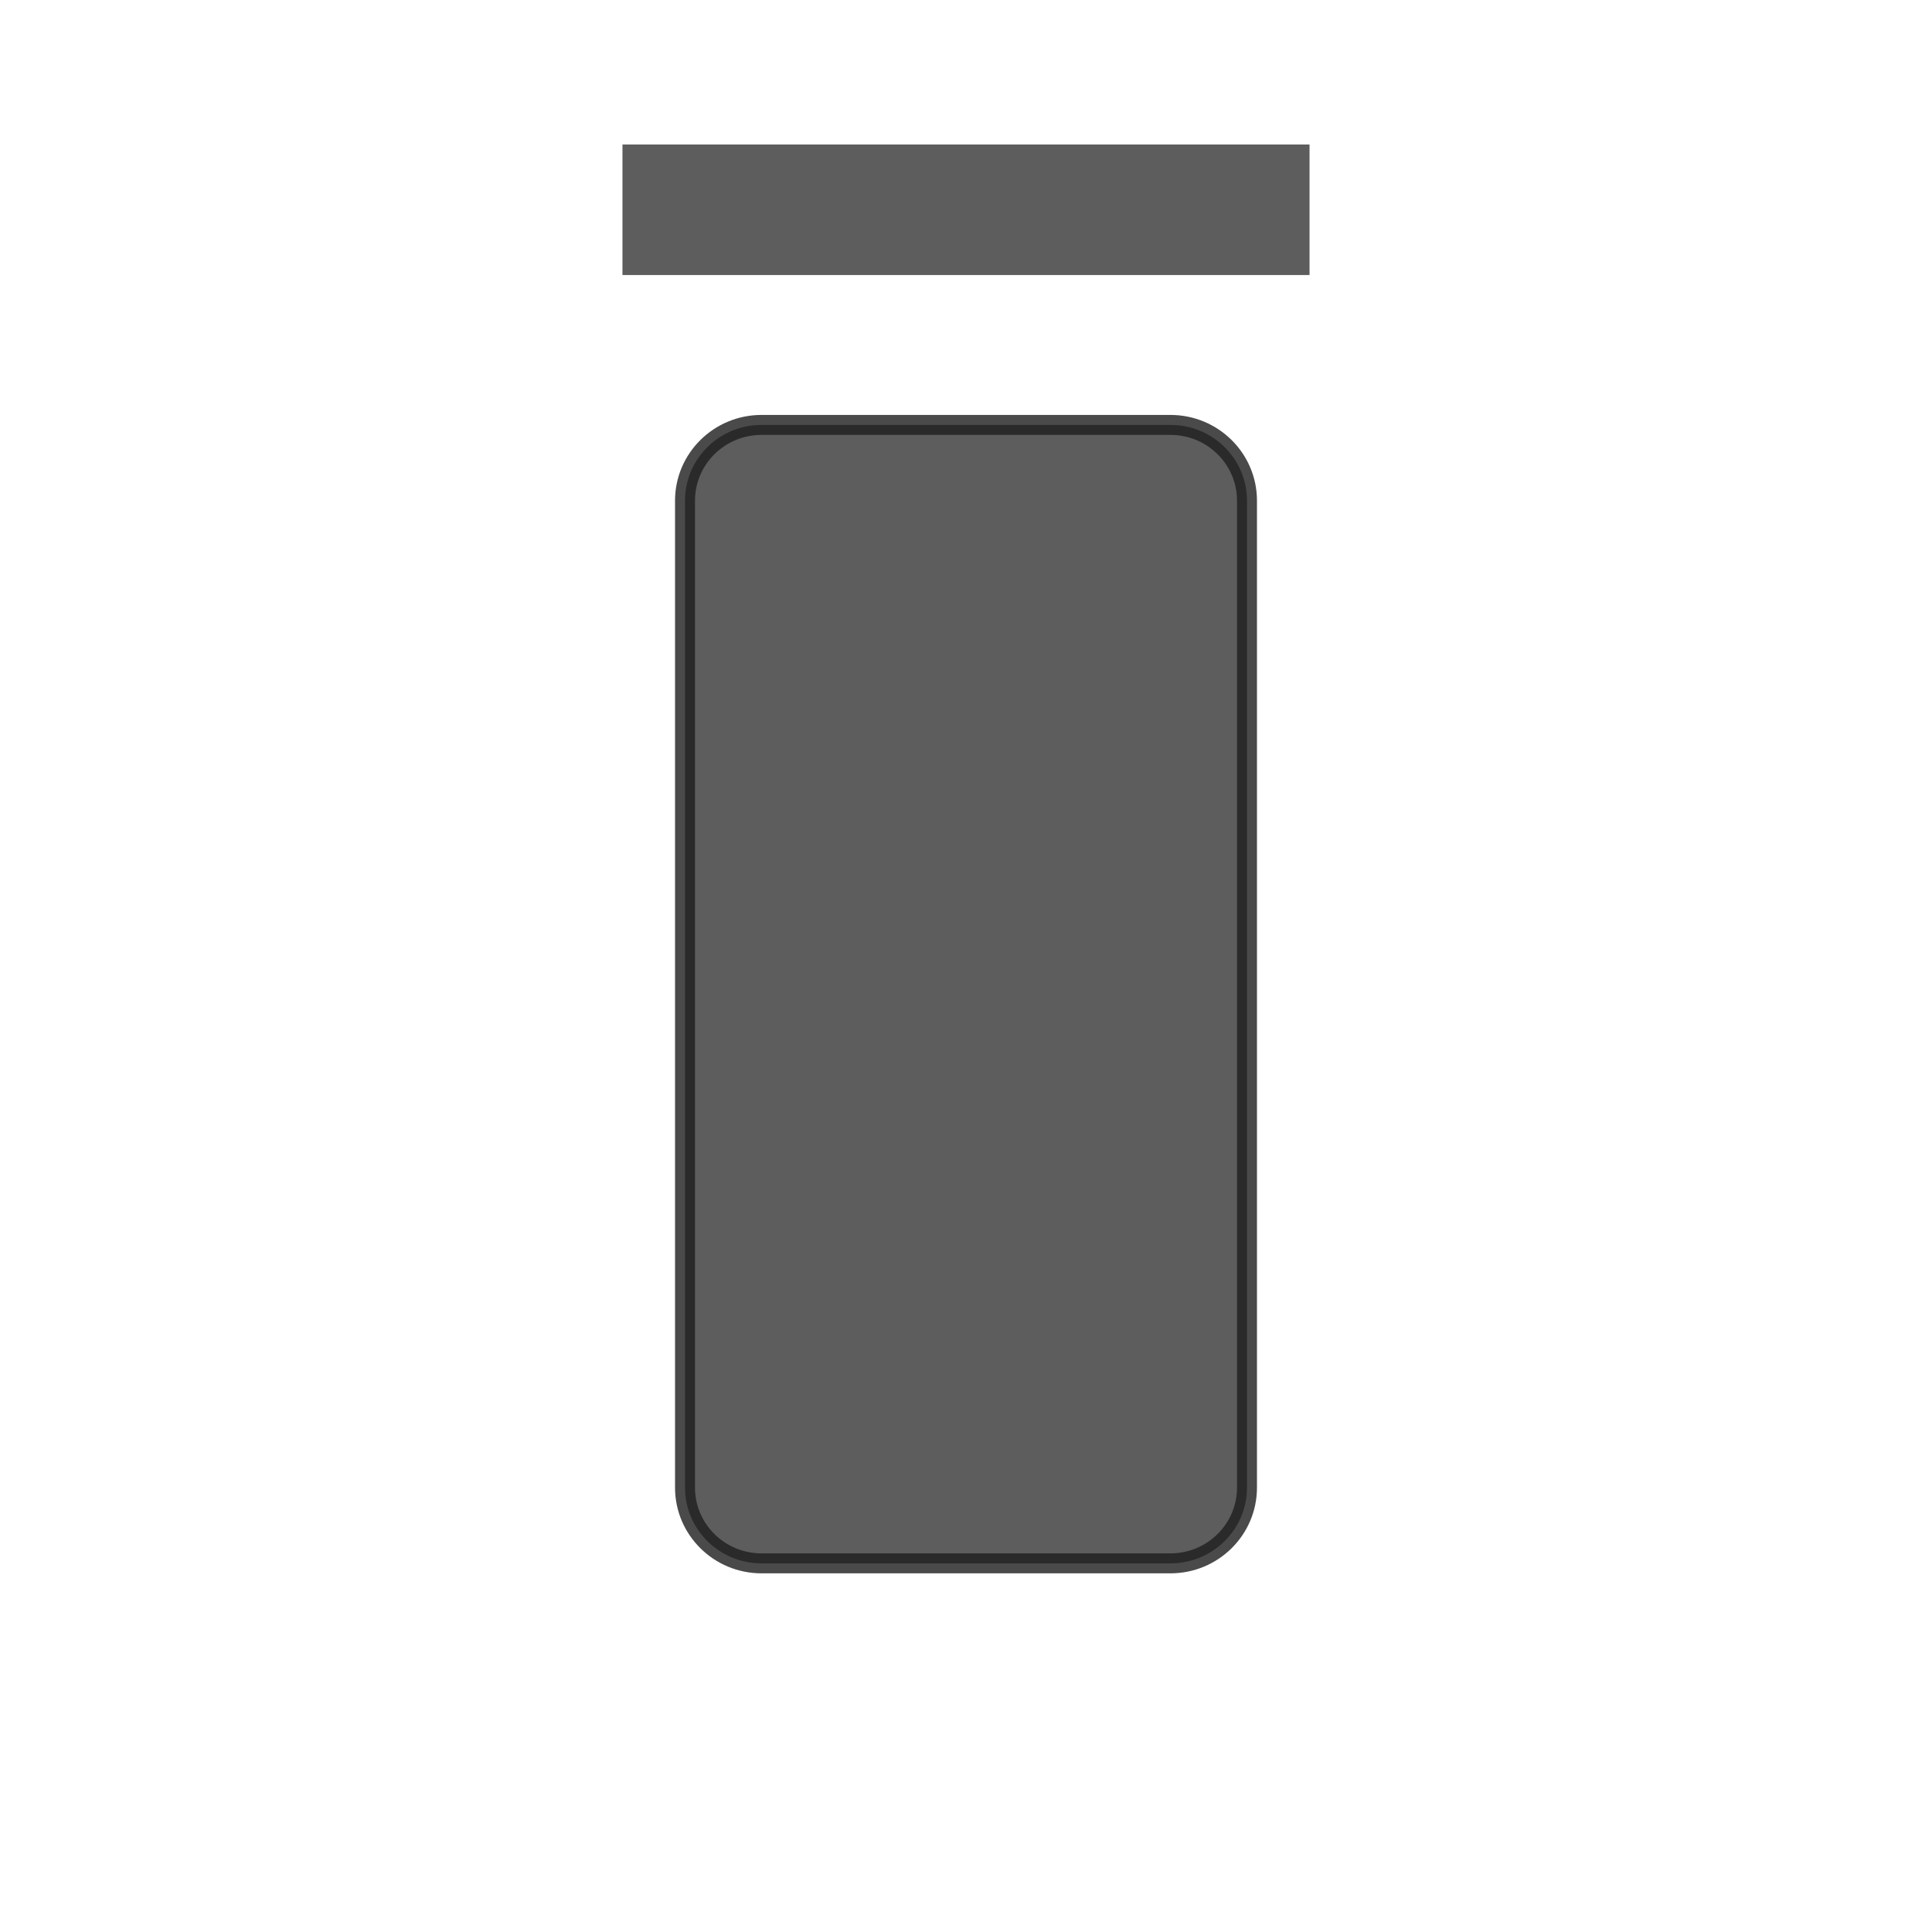
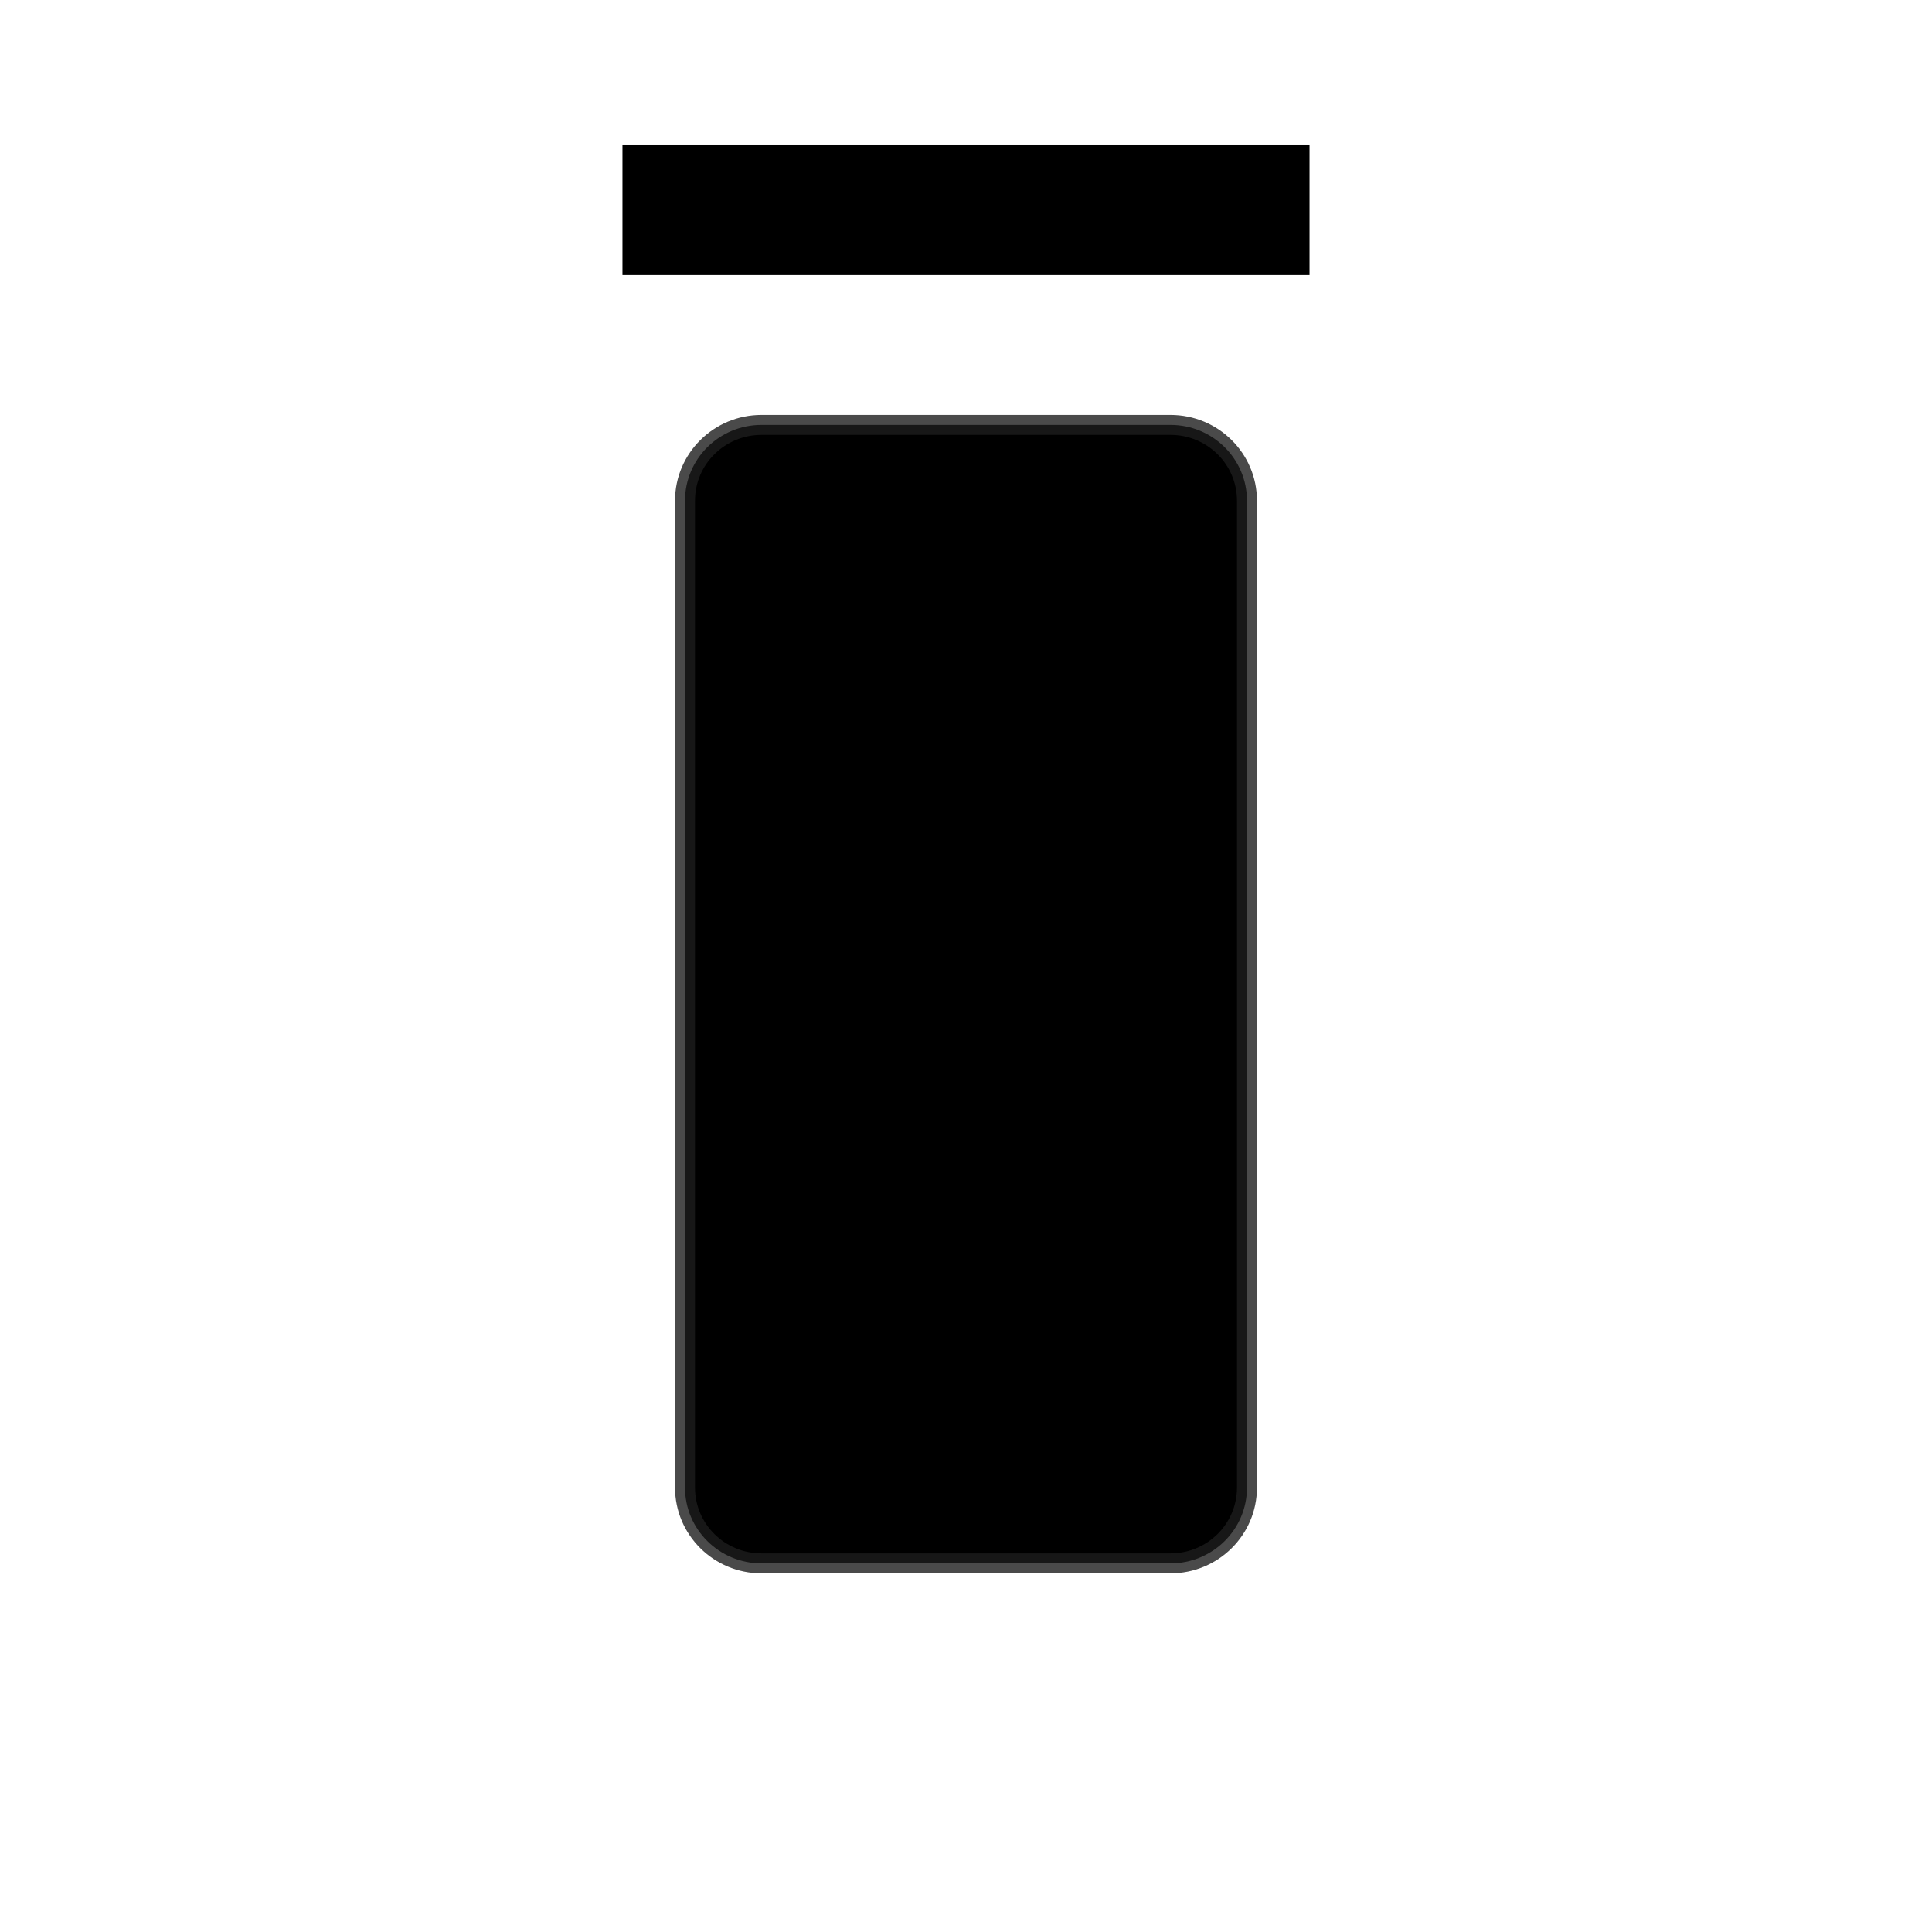
<svg xmlns="http://www.w3.org/2000/svg" version="1.1" width="48" height="48" id="svg11300">
  <defs id="defs3" />
  <g id="g4135">
-     <rect style="color:#000000;fill:#353535;fill-opacity:0.8;fill-rule:evenodd;stroke:#1d1d1d;stroke-width:0.496;stroke-linejoin:bevel;stroke-miterlimit:10;stroke-opacity:0.8" id="rect11518-5-1" y="10.557" x="17.019" ry="1.882" rx="1.901" height="28.284" width="13.962" />
-     <rect style="fill:#353535;fill-opacity:0.8;fill-rule:nonzero;stroke:none" id="rect3076" y="3.59" x="15.465" height="3.243" width="17.07" />
+     <rect width="13.962" height="28.284" rx="1.901" ry="1.882" x="17.019" y="10.557" id="rect11518-5-1" style="color:#000000;fill:#000000;fill-opacity:1;fill-rule:evenodd;stroke:#1d1d1d;stroke-width:0.496;stroke-linejoin:bevel;stroke-miterlimit:10;stroke-opacity:0.8" />
+     <rect width="17.07" height="3.243" x="15.465" y="3.59" id="rect3076" style="fill:#000000;fill-opacity:1;fill-rule:nonzero;stroke:none" />
  </g>
</svg>
